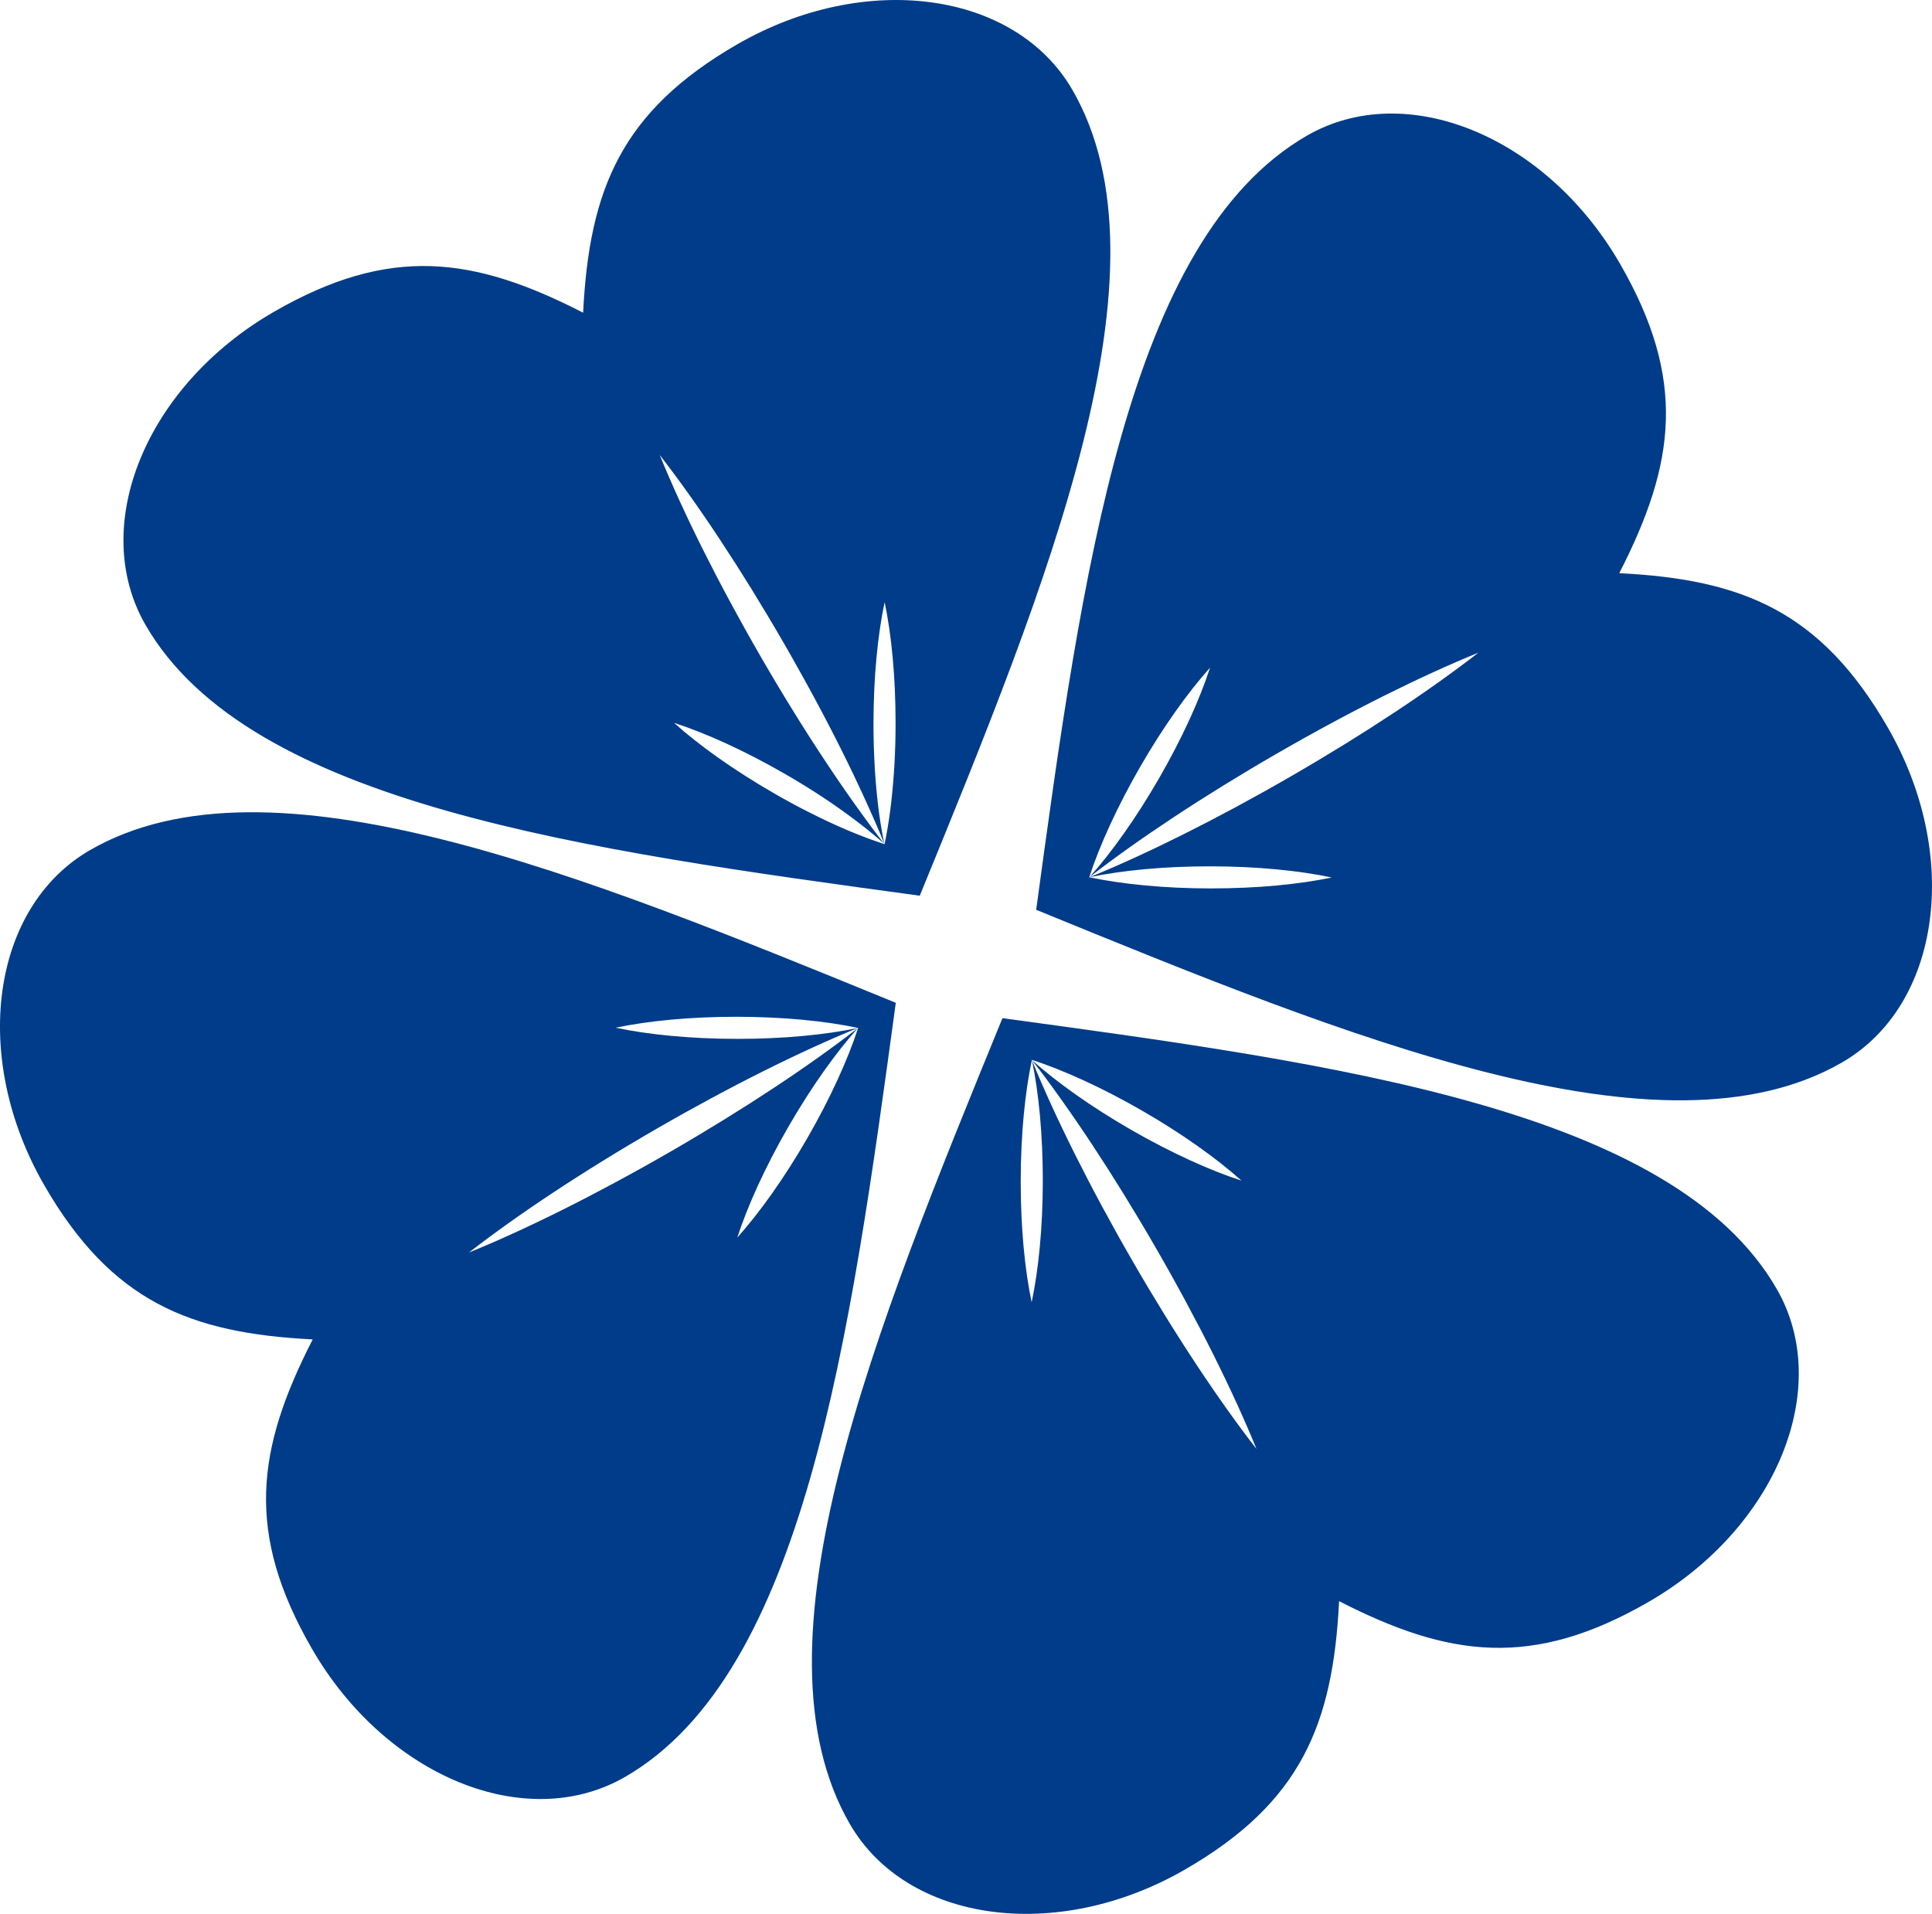
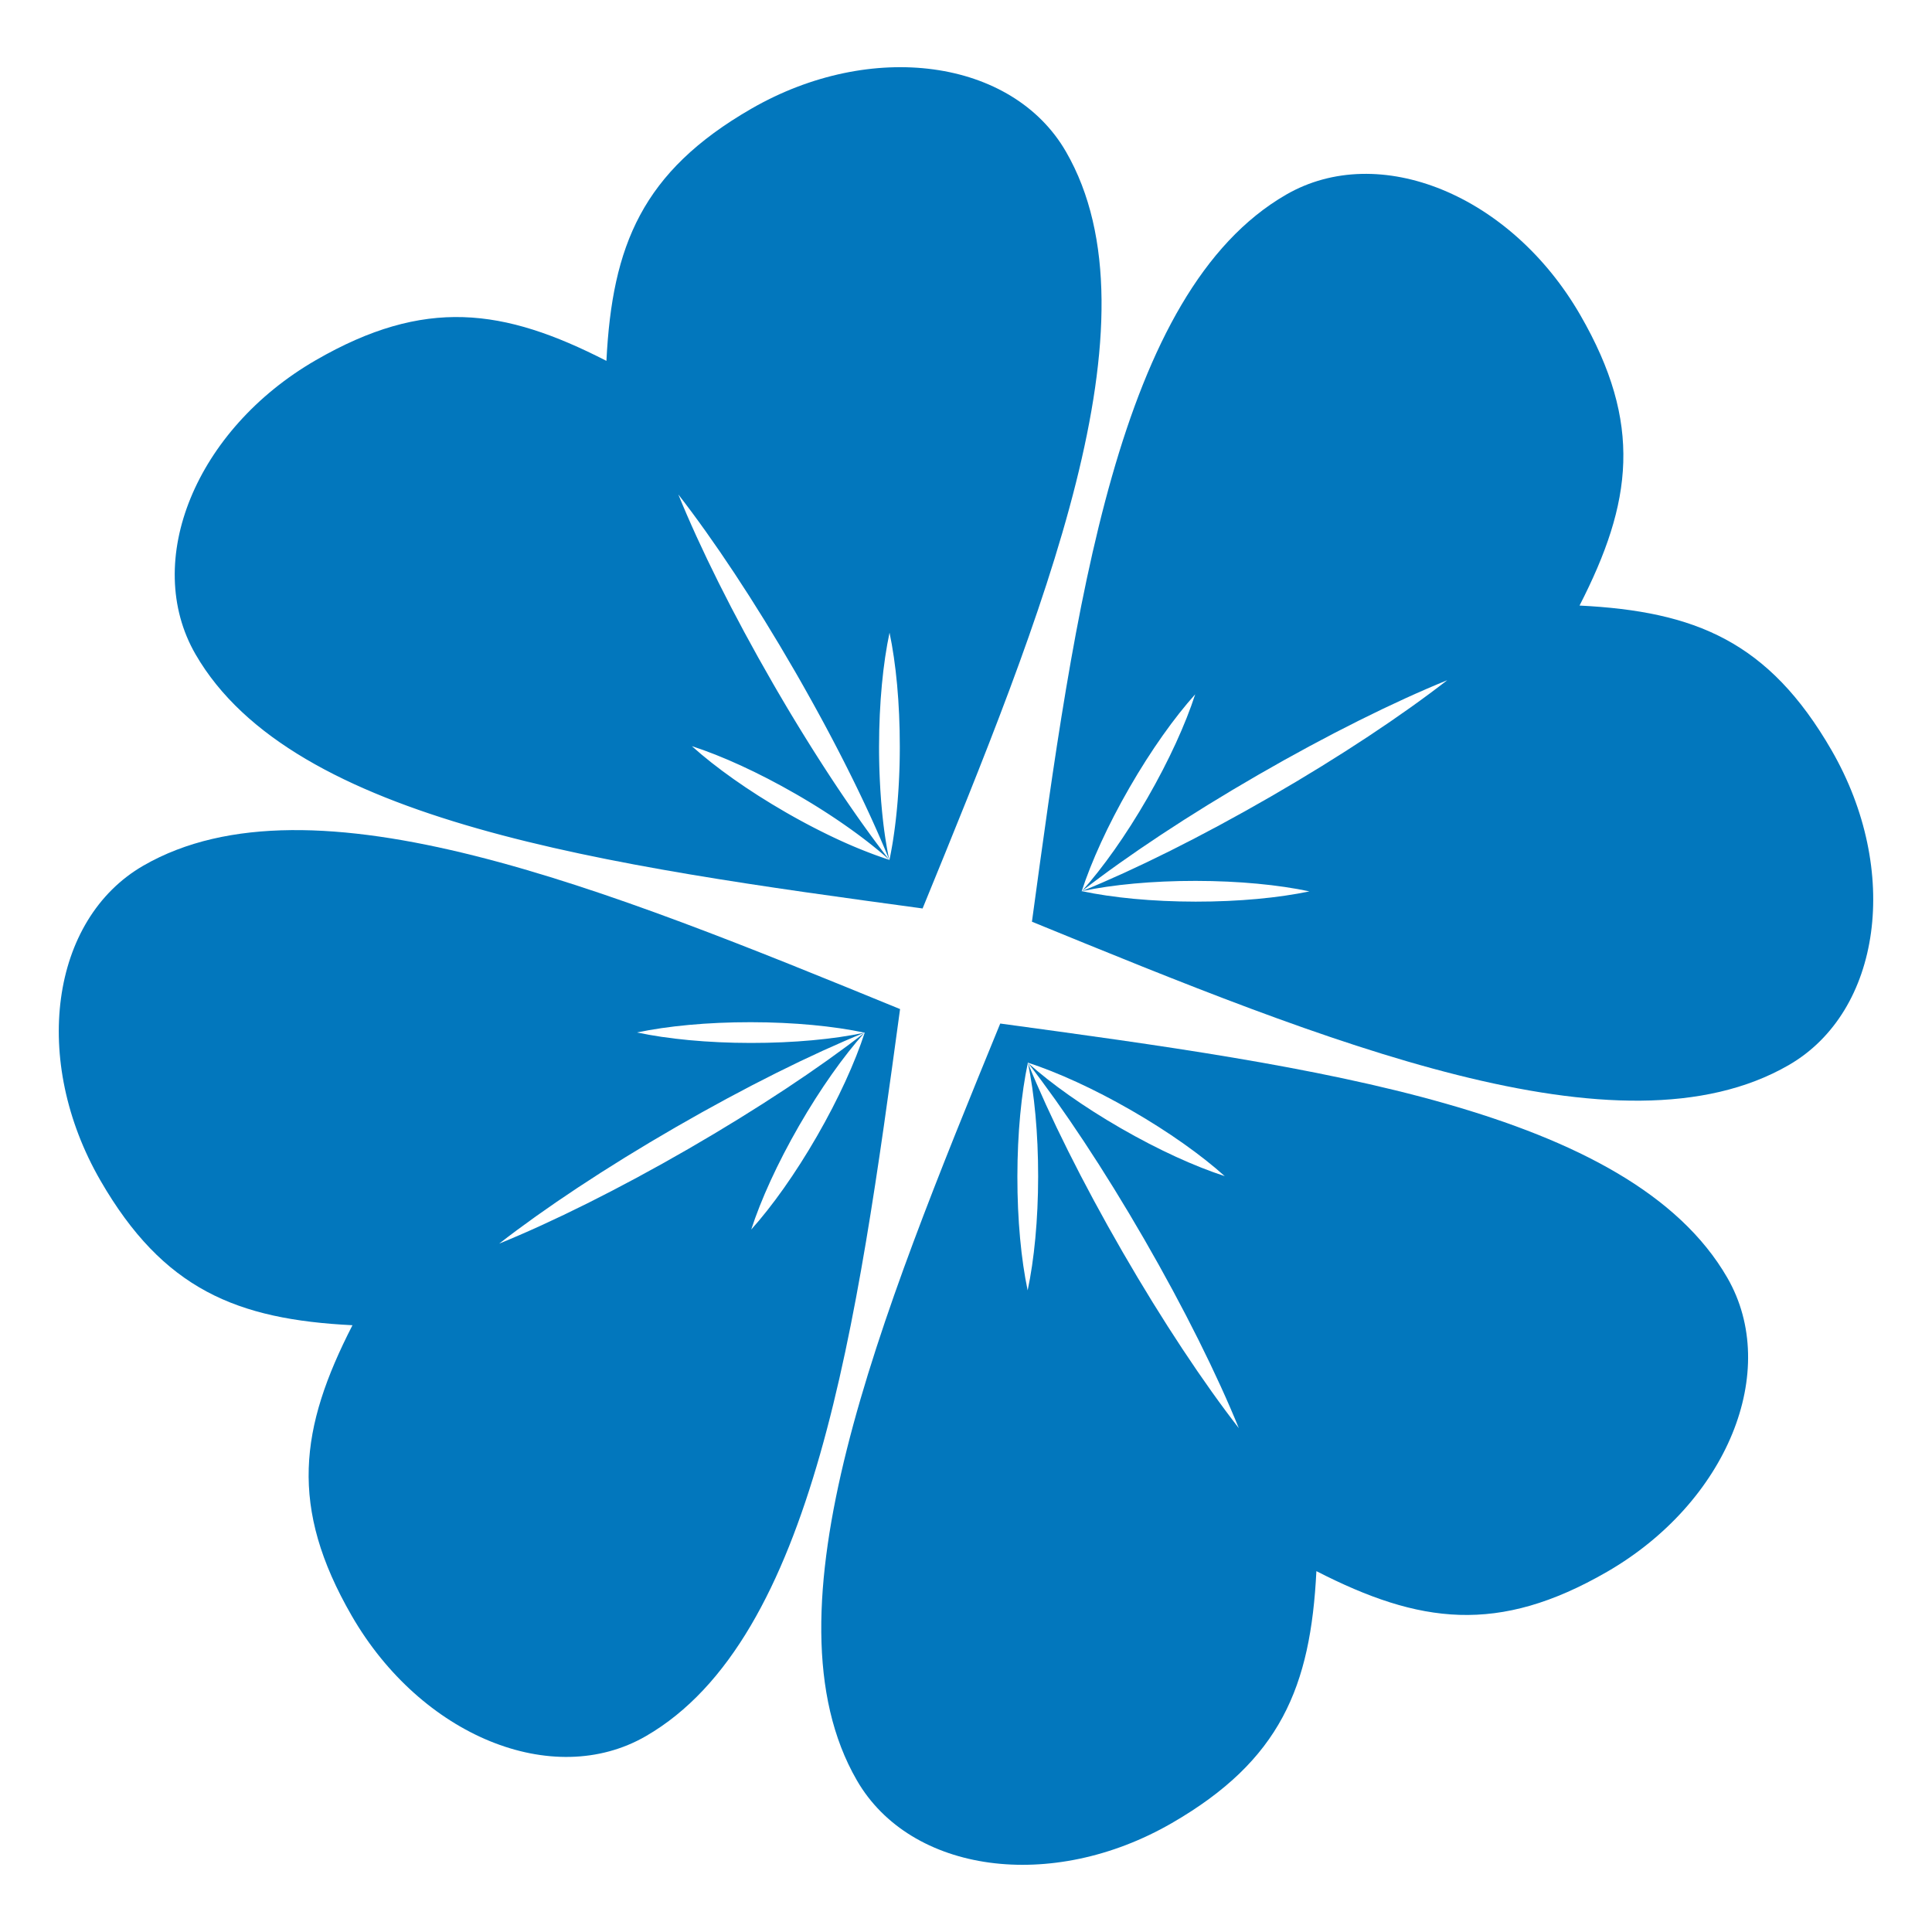
- <svg xmlns="http://www.w3.org/2000/svg" width="95.418mm" height="94.534mm" viewBox="0 0 338.094 334.962" id="svg4140" version="1.1">
+ <svg xmlns="http://www.w3.org/2000/svg" width="101.6mm" height="101.6mm" viewBox="0 0 360 360" id="svg4140" version="1.1">
  <defs id="defs4142" />
-   <g id="layer1" transform="translate(-219.4019,-62.81484)">
-     <g id="g4823" transform="matrix(1.093252,0,0,1.093252,-460.6225,-28.13371)">
-       <g transform="matrix(2.480222,0,0,2.480222,-888.8389,-314.4723)" id="g4817">
-         <path d="m 646.797,180.516 c 0.396,-7.948 2.464,-13.001 9.941,-17.318 8.255,-4.766 17.95,-3.447 21.64,2.945 6.685,11.579 -1.584,31.792 -9.855,52.005 -21.639,-2.945 -43.279,-5.89 -49.964,-17.468 -3.69,-6.392 0.015,-15.447 8.27,-20.213 7.477,-4.317 12.887,-3.581 19.968,0.05 z m 5.886,26.48 c 2.038,0.661 4.541,1.793 7.131,3.286 l 0.121,0.07 5e-4,3e-4 0.12,0.07 10e-4,5e-4 0.119,0.07 10e-4,9e-4 0.118,0.069 0.002,0.001 0.117,0.069 0.002,0.002 0.116,0.069 0.003,0.002 0.115,0.069 0.003,0.002 0.114,0.069 0.004,0.002 0.113,0.069 0.004,0.002 0.112,0.069 0.004,0.003 0.111,0.068 0.005,0.003 0.11,0.068 0.005,0.003 0.108,0.068 0.006,0.004 0.108,0.068 0.006,0.004 0.107,0.067 0.006,0.004 0.106,0.067 0.007,0.004 0.105,0.067 0.007,0.005 0.104,0.067 0.008,0.005 0.103,0.067 0.008,0.005 0.102,0.066 0.009,0.006 0.1,0.066 0.009,0.006 0.1,0.066 0.009,0.006 0.099,0.066 0.01,0.006 0.097,0.065 0.01,0.007 0.096,0.065 0.01,0.007 0.095,0.065 0.011,0.007 0.094,0.064 0.011,0.008 0.093,0.064 0.011,0.008 0.092,0.064 0.011,0.008 0.091,0.064 0.012,0.008 0.09,0.063 0.012,0.009 0.089,0.063 0.012,0.009 0.088,0.062 0.013,0.009 0.087,0.062 0.013,0.009 0.086,0.062 0.013,0.01 0.085,0.062 0.014,0.01 0.084,0.061 0.014,0.01 0.083,0.061 0.014,0.011 0.082,0.061 0.015,0.011 0.081,0.06 0.015,0.011 0.08,0.06 0.015,0.011 0.079,0.059 0.015,0.011 0.078,0.059 0.015,0.012 0.077,0.059 0.016,0.012 0.076,0.059 0.016,0.012 0.075,0.058 0.016,0.012 0.074,0.058 0.017,0.013 0.073,0.057 0.017,0.013 0.072,0.057 0.017,0.013 0.071,0.057 0.017,0.013 0.07,0.056 0.017,0.014 0.069,0.056 0.017,0.014 0.068,0.055 0.017,0.014 0.067,0.055 0.018,0.014 0.066,0.055 0.018,0.015 0.065,0.054 0.018,0.015 0.064,0.054 0.018,0.015 0.063,0.053 0.018,0.015 0.062,0.053 0.018,0.015 0.061,0.052 0.018,0.016 0.06,0.052 0.018,0.016 0.059,0.051 0.018,0.016 0.058,0.051 0.018,0.017 0.057,0.051 -0.087,-0.112 -0.026,-0.034 -0.114,-0.148 -0.088,-0.115 -0.026,-0.034 -0.089,-0.117 -0.025,-0.034 -0.09,-0.119 -0.025,-0.033 -0.091,-0.121 -0.025,-0.033 -0.092,-0.123 -0.025,-0.033 -0.092,-0.124 -0.024,-0.033 -0.093,-0.126 -0.024,-0.032 -0.094,-0.128 -0.024,-0.032 -0.095,-0.13 -0.023,-0.032 -0.096,-0.132 -0.023,-0.032 -0.097,-0.134 -0.022,-0.031 -0.098,-0.135 -0.022,-0.031 -0.098,-0.137 -0.022,-0.03 -0.099,-0.139 -0.022,-0.03 -0.1,-0.141 -0.021,-0.03 -0.101,-0.143 -0.021,-0.029 -0.102,-0.144 -0.02,-0.029 -0.102,-0.146 -0.02,-0.028 -0.103,-0.148 -0.02,-0.028 -0.104,-0.15 -0.019,-0.028 -0.105,-0.152 -0.019,-0.027 -0.105,-0.154 -0.018,-0.027 -0.106,-0.155 -0.018,-0.026 -0.107,-0.157 -0.018,-0.026 -0.108,-0.159 -0.017,-0.025 -0.109,-0.161 -0.017,-0.025 -0.109,-0.163 -0.016,-0.024 -0.11,-0.164 -0.015,-0.024 -0.111,-0.166 -0.015,-0.023 -0.111,-0.168 -0.015,-0.022 -0.112,-0.17 -0.014,-0.022 -0.113,-0.172 -0.014,-0.021 -0.113,-0.173 -0.014,-0.021 -0.114,-0.175 -0.013,-0.02 -0.115,-0.177 -0.013,-0.019 -0.116,-0.179 -0.012,-0.019 -0.116,-0.18 -0.012,-0.018 -0.117,-0.182 -0.011,-0.018 -0.117,-0.184 -0.011,-0.017 -0.118,-0.186 -0.01,-0.016 -0.119,-0.188 -0.01,-0.016 -0.119,-0.19 -0.009,-0.015 -0.12,-0.191 -0.009,-0.014 -0.12,-0.193 -0.009,-0.014 -0.121,-0.195 -0.008,-0.013 -0.121,-0.197 -0.008,-0.012 -0.122,-0.198 -0.007,-0.011 -0.123,-0.2 -0.007,-0.011 -0.123,-0.202 -0.006,-0.01 -0.124,-0.204 -0.006,-0.009 -0.124,-0.205 -0.005,-0.009 -0.125,-0.207 -0.005,-0.008 -0.126,-0.209 -0.004,-0.007 -0.126,-0.21 -0.004,-0.006 -0.126,-0.212 -0.003,-0.006 -0.023,-0.039 -0.234,-0.395 -0.002,-0.004 -0.128,-0.217 -0.002,-0.003 -0.128,-0.219 -0.002,-0.002 -0.129,-0.221 -9e-4,-0.002 -0.129,-0.222 -5e-4,-9e-4 -0.13,-0.224 c -2.773,-4.804 -5.028,-9.358 -6.506,-12.995 2.41,3.099 5.227,7.328 8.001,12.132 l 0.129,0.224 4e-4,9e-4 0.128,0.223 10e-4,0.002 0.127,0.221 0.001,0.003 0.125,0.22 0.002,0.004 0.124,0.219 0.002,0.005 0.123,0.218 0.003,0.005 0.121,0.216 0.003,0.006 0.12,0.215 0.004,0.007 0.119,0.213 0.005,0.008 0.118,0.212 0.005,0.009 0.117,0.211 0.005,0.01 0.115,0.209 0.006,0.011 0.114,0.208 0.006,0.011 0.113,0.207 0.007,0.012 0.111,0.205 0.007,0.013 0.11,0.204 0.008,0.014 0.109,0.202 0.008,0.015 0.107,0.201 0.008,0.015 0.106,0.199 0.009,0.017 0.105,0.198 0.009,0.017 0.104,0.197 0.01,0.018 0.102,0.195 0.01,0.019 0.101,0.194 0.01,0.02 0.1,0.192 0.011,0.02 0.099,0.191 0.011,0.021 0.098,0.189 0.011,0.022 0.096,0.187 0.012,0.023 0.095,0.186 0.012,0.023 0.094,0.184 0.012,0.024 0.092,0.183 0.013,0.025 0.091,0.181 0.013,0.026 0.09,0.18 0.013,0.026 0.089,0.178 0.013,0.027 0.087,0.177 0.014,0.028 0.086,0.175 0.014,0.029 0.085,0.173 0.014,0.029 0.084,0.172 0.015,0.03 0.082,0.17 0.015,0.03 0.081,0.169 0.015,0.031 0.08,0.167 0.015,0.032 0.079,0.166 0.015,0.032 0.078,0.164 0.074,0.158 0.018,0.038 0.016,0.034 0.075,0.161 0.179,0.385 0.017,0.035 0.072,0.156 0.087,0.19 0.017,0.036 0.069,0.152 0.017,0.037 0.068,0.151 0.017,0.038 0.067,0.149 0.017,0.038 0.066,0.147 0.018,0.039 0.065,0.146 0.081,0.183 0.018,0.04 0.062,0.142 0.018,0.04 0.061,0.141 0.018,0.041 0.06,0.139 0.018,0.041 0.059,0.137 0.018,0.041 0.058,0.136 0.148,0.351 0.018,0.043 0.054,0.131 0.018,0.043 0.053,0.129 0.018,0.044 0.052,0.127 -0.009,-0.045 -0.011,-0.053 -0.01,-0.047 -0.01,-0.052 -0.01,-0.048 -0.01,-0.052 -0.01,-0.049 -0.01,-0.052 -0.038,-0.205 -0.01,-0.053 -0.009,-0.05 -0.01,-0.055 -0.009,-0.05 -0.01,-0.056 -0.008,-0.049 -0.01,-0.057 -0.008,-0.049 -0.018,-0.107 -0.01,-0.06 -0.008,-0.048 -0.01,-0.062 -0.007,-0.047 -0.01,-0.063 -0.007,-0.047 -0.01,-0.064 -0.007,-0.046 -0.01,-0.066 -0.006,-0.046 -0.01,-0.067 -0.006,-0.045 -0.01,-0.069 -0.006,-0.044 -0.01,-0.07 -0.006,-0.043 -0.01,-0.071 -0.005,-0.043 -0.009,-0.073 -0.005,-0.042 -0.01,-0.074 -0.005,-0.042 -0.009,-0.076 -0.005,-0.041 -0.009,-0.077 -0.005,-0.04 -0.009,-0.079 -0.004,-0.039 -0.009,-0.08 -0.004,-0.038 -0.013,-0.119 -0.009,-0.083 -0.004,-0.037 -0.009,-0.085 -0.003,-0.036 -0.009,-0.086 -0.003,-0.035 -0.009,-0.087 -0.003,-0.034 -0.008,-0.089 -0.003,-0.034 -0.008,-0.091 -0.003,-0.033 -0.008,-0.092 -0.003,-0.032 -0.008,-0.094 -0.003,-0.031 -0.008,-0.095 -0.002,-0.03 -0.007,-0.097 -0.002,-0.029 -0.007,-0.098 -0.002,-0.028 -0.009,-0.127 -0.007,-0.101 -0.002,-0.026 -0.007,-0.103 -0.002,-0.025 -0.007,-0.104 -10e-4,-0.024 -0.006,-0.106 -0.001,-0.023 -0.006,-0.107 -10e-4,-0.022 -0.006,-0.109 -0.001,-0.021 -0.006,-0.111 -10e-4,-0.02 -0.005,-0.112 -10e-4,-0.019 -0.005,-0.114 -7e-4,-0.018 -0.005,-0.115 -5e-4,-0.017 -0.005,-0.117 -5e-4,-0.016 -0.005,-0.118 -5e-4,-0.015 -0.004,-0.12 -4e-4,-0.014 -0.004,-0.122 -2e-4,-0.013 -0.004,-0.123 -3e-4,-0.011 -0.003,-0.125 -2e-4,-0.01 -0.003,-0.126 0,-0.009 -0.003,-0.128 -2e-4,-0.008 -0.002,-0.13 -2e-4,-0.007 -0.002,-0.131 -2e-4,-0.006 -0.002,-0.133 0,-0.005 -10e-4,-0.134 0,-0.003 -9e-4,-0.136 0,-0.002 -5e-4,-0.137 0,-10e-4 0,-0.139 c 0.003,-2.99 0.274,-5.723 0.72,-7.819 0.442,2.096 0.708,4.83 0.705,7.82 l -2e-4,0.14 0,5e-4 -7e-4,0.139 0,7e-4 -10e-4,0.138 0,0.001 -10e-4,0.137 0,0.001 -0.002,0.137 0,0.002 -0.002,0.136 -3e-4,0.002 -0.002,0.135 -2e-4,0.003 -0.003,0.134 0,0.003 -0.003,0.133 0,0.003 -0.004,0.133 0,0.004 -0.004,0.132 0,0.004 -0.005,0.131 0,0.004 -0.005,0.13 -2e-4,0.005 -0.005,0.129 -2e-4,0.005 -0.005,0.128 -2e-4,0.006 -0.006,0.128 -2e-4,0.006 -0.006,0.127 -2e-4,0.006 -0.006,0.126 -2e-4,0.007 -0.007,0.125 -4e-4,0.007 -0.007,0.124 -2e-4,0.007 -0.007,0.123 -5e-4,0.007 -0.008,0.122 -5e-4,0.008 -0.008,0.121 -5e-4,0.008 -0.008,0.121 -5e-4,0.008 -0.009,0.12 -7e-4,0.009 -0.009,0.119 -7e-4,0.009 -0.009,0.118 -7e-4,0.009 -0.009,0.117 -7e-4,0.01 -0.01,0.116 -9e-4,0.01 -0.01,0.115 -10e-4,0.01 -0.01,0.114 -0.011,0.124 -9e-4,0.011 -0.011,0.112 -10e-4,0.011 -0.011,0.111 -10e-4,0.011 -0.011,0.11 -10e-4,0.012 -0.011,0.109 -10e-4,0.012 -0.012,0.109 -10e-4,0.012 -0.012,0.108 -10e-4,0.012 -0.012,0.106 -10e-4,0.013 -0.012,0.106 -0.002,0.013 -0.013,0.105 -0.002,0.013 -0.013,0.104 -10e-4,0.013 -0.013,0.103 -0.002,0.014 -0.013,0.102 -0.002,0.014 -0.014,0.101 -0.002,0.014 -0.014,0.1 -0.002,0.014 -0.014,0.099 -0.002,0.014 -0.014,0.098 -0.017,0.112 -0.002,0.015 -0.015,0.096 -0.002,0.015 -0.015,0.095 -0.002,0.015 -0.015,0.094 -0.002,0.016 -0.015,0.093 -0.003,0.016 -0.015,0.092 -0.003,0.016 -0.016,0.091 -0.003,0.016 -0.016,0.09 -0.003,0.016 -0.016,0.089 -0.003,0.016 -0.016,0.088 -0.003,0.017 -0.016,0.086 -0.003,0.017 -0.017,0.086 -0.003,0.017 -0.017,0.084 -0.003,0.017 -0.017,0.083 -0.004,0.017 -0.017,0.083 -0.003,0.017 -0.017,0.081 0.003,0.008 -0.004,-0.005 -0.003,0.014 -0.005,-0.025 -0.004,-0.005 -0.088,-0.029 -0.007,-0.002 -0.089,-0.029 -0.007,-0.003 -0.09,-0.03 -0.007,-0.002 -0.091,-0.031 -0.007,-0.003 -0.091,-0.032 -0.007,-0.002 -0.092,-0.032 -0.007,-0.002 -0.093,-0.033 -0.007,-0.003 -0.093,-0.034 -0.007,-0.002 -0.094,-0.035 -0.007,-0.002 -0.095,-0.035 -0.007,-0.002 -0.096,-0.036 -0.006,-0.002 -0.096,-0.036 -0.006,-0.003 -0.097,-0.037 -0.006,-0.002 -0.098,-0.038 -0.006,-0.002 -0.098,-0.038 -0.006,-0.002 -0.099,-0.039 -0.006,-0.002 -0.1,-0.04 -0.006,-0.002 -0.1,-0.04 -0.006,-0.002 -0.101,-0.041 -0.006,-0.002 -0.101,-0.042 -0.006,-0.002 -0.102,-0.042 -0.006,-0.002 -0.102,-0.043 -0.006,-0.002 -0.103,-0.044 -0.006,-0.002 -0.103,-0.044 -0.006,-0.002 -0.104,-0.045 -0.005,-0.002 -0.105,-0.046 -0.005,-0.002 -0.105,-0.046 -0.005,-0.002 -0.106,-0.047 -0.005,-0.002 -0.106,-0.048 -0.005,-0.002 -0.107,-0.048 -0.005,-0.002 -0.108,-0.049 -0.005,-0.002 -0.108,-0.049 -0.004,-0.002 -0.109,-0.05 -0.004,-0.002 -0.109,-0.051 -0.004,-0.002 -0.11,-0.051 -0.004,-0.002 -0.11,-0.052 -0.004,-0.002 -0.111,-0.053 -0.004,-0.002 -0.111,-0.053 -0.004,-0.002 -0.112,-0.054 -0.004,-0.002 -0.112,-0.055 -0.003,-0.002 -0.113,-0.055 -0.003,-0.002 -0.113,-0.056 -0.003,-0.002 -0.113,-0.057 -0.003,-0.001 -0.114,-0.057 -0.003,-0.001 -0.115,-0.058 -0.003,-0.001 -0.115,-0.059 -0.003,-0.001 -0.115,-0.059 -0.003,-0.001 -0.116,-0.059 -0.002,-0.001 -0.116,-0.06 -0.002,-0.001 -0.117,-0.061 -0.002,-9e-4 -0.117,-0.062 -0.002,-10e-4 -0.117,-0.062 -0.002,-9e-4 -0.118,-0.063 -0.002,-10e-4 -0.118,-0.064 -10e-4,-7e-4 -0.118,-0.064 -0.002,-7e-4 -0.119,-0.065 -10e-4,-7e-4 -0.119,-0.065 -10e-4,-7e-4 -0.119,-0.066 -10e-4,-7e-4 -0.12,-0.066 -7e-4,-5e-4 -0.12,-0.067 -5e-4,-2e-4 -0.12,-0.068 -4e-4,-3e-4 -0.121,-0.069 -3e-4,0 -0.121,-0.069 0,-3e-4 -0.121,-0.07 c -2.591,-1.492 -4.825,-3.09 -6.42,-4.521 z" style="fill:#003c89;fill-rule:evenodd" id="path4772" />
-         <path d="m 695.586,263.685 c -0.396,7.948 -2.463,13.001 -9.941,17.318 -8.255,4.766 -17.949,3.447 -21.639,-2.945 -6.685,-11.579 1.584,-31.792 9.854,-52.005 21.64,2.945 43.28,5.89 49.965,17.468 3.69,6.391 -0.015,15.447 -8.27,20.212 -7.477,4.317 -12.887,3.581 -19.968,-0.05 z m -19.842,-19.297 c 0.446,-2.096 0.718,-4.829 0.72,-7.819 0.003,-2.979 -0.261,-5.703 -0.7,-7.797 1.479,3.63 3.727,8.169 6.491,12.956 2.773,4.804 5.59,9.033 8.001,12.132 -1.479,-3.636 -3.733,-8.191 -6.506,-12.995 -2.763,-4.785 -5.569,-9 -7.973,-12.095 1.592,1.422 3.81,3.005 6.38,4.485 2.591,1.492 5.093,2.624 7.131,3.286 -1.595,-1.431 -3.829,-3.028 -6.42,-4.521 -2.584,-1.488 -5.08,-2.618 -7.115,-3.28 l -0.005,-0.006 0.002,0.005 -0.014,-0.005 0.019,0.017 0.002,0.006 c -0.445,2.095 -0.716,4.825 -0.719,7.811 -0.003,2.99 0.263,5.724 0.705,7.82 z" style="fill:#003c89;fill-rule:evenodd" id="path4774" />
-         <path d="m 629.345,246.787 c -7.948,-0.396 -13.001,-2.463 -17.319,-9.941 -4.766,-8.255 -3.447,-17.95 2.945,-21.64 11.579,-6.685 31.792,1.584 52.005,9.855 -2.945,21.64 -5.89,43.279 -17.468,49.964 -6.391,3.69 -15.447,-0.014 -20.213,-8.27 -4.317,-7.477 -3.581,-12.887 0.05,-19.968 z m 19.555,-20.118 c 2.096,0.446 4.829,0.717 7.819,0.72 2.978,0.003 5.703,-0.261 7.796,-0.7 -3.63,1.479 -8.169,3.727 -12.955,6.49 -4.804,2.773 -9.033,5.591 -12.132,8.001 3.637,-1.479 8.191,-3.733 12.995,-6.506 4.785,-2.763 8.999,-5.568 12.094,-7.972 -1.421,1.592 -3.004,3.81 -4.484,6.379 -1.492,2.591 -2.624,5.093 -3.286,7.131 1.431,-1.595 3.028,-3.829 4.521,-6.42 1.488,-2.583 2.618,-5.079 3.28,-7.114 l 0.007,-0.005 -0.005,0.002 0.005,-0.014 -0.017,0.019 -0.005,0.002 c -2.095,-0.445 -4.825,-0.716 -7.811,-0.719 -2.99,-0.003 -5.723,0.263 -7.82,0.705 z" style="fill:#003c89;fill-rule:evenodd" id="path4776" />
-         <path d="m 713.669,197.331 c 7.948,0.396 13.001,2.463 17.318,9.941 4.766,8.255 3.447,17.949 -2.945,21.639 -11.579,6.685 -31.792,-1.584 -52.005,-9.854 2.945,-21.64 5.89,-43.279 17.468,-49.965 6.391,-3.69 15.447,0.015 20.213,8.27 4.317,7.478 3.581,12.887 -0.05,19.968 z m -18.564,19.641 c -2.096,-0.446 -4.829,-0.717 -7.819,-0.72 -2.978,-0.003 -5.702,0.261 -7.795,0.7 3.63,-1.479 8.168,-3.727 12.954,-6.49 4.804,-2.773 9.033,-5.591 12.132,-8.001 -3.636,1.479 -8.191,3.733 -12.995,6.506 -4.785,2.763 -9.001,5.569 -12.096,7.973 1.422,-1.592 3.005,-3.811 4.486,-6.38 1.492,-2.591 2.624,-5.093 3.286,-7.131 -1.431,1.595 -3.028,3.829 -4.521,6.42 -1.488,2.584 -2.618,5.08 -3.28,7.115 l -0.006,0.005 0.005,-0.002 -0.005,0.014 0.017,-0.019 0.007,-0.003 c 2.095,0.445 4.825,0.716 7.811,0.719 2.99,0.003 5.724,-0.263 7.82,-0.705 z" style="fill:#003c89;fill-rule:evenodd" id="path4778" />
-       </g>
+   <g id="layer1" transform="translate(182.0267,-33.49132)">
+     <g id="g4139" transform="translate(-0.4752799,-2.518889)">
+       <path id="path4772" style="fill:#0277bd;fill-opacity:1;fill-rule:evenodd" d="m -68.553,103.253 c 1.074,-21.55 6.68,-35.252 26.956,-46.959 C -19.212,43.371 7.074,46.948 17.079,64.278 35.206,95.674 12.784,150.482 -9.641,205.29 c -58.675,-7.984 -117.352,-15.97 -135.478,-47.365 -10.006,-17.331 0.04,-41.884 22.423,-54.807 20.274,-11.706 34.943,-9.709 54.144,0.135 z m 15.959,71.802 c 5.526,1.793 12.312,4.862 19.337,8.909 l 0.327,0.189 10e-4,8.1e-4 0.324,0.189 0.003,10e-4 0.322,0.188 0.003,0.002 0.32,0.188 0.005,0.003 0.317,0.187 0.005,0.005 0.314,0.187 0.008,0.005 0.311,0.187 0.008,0.005 0.309,0.187 0.011,0.005 0.306,0.186 0.011,0.005 0.303,0.186 0.011,0.008 0.3,0.185 0.014,0.008 0.298,0.185 0.014,0.008 0.294,0.184 0.016,0.011 0.292,0.183 0.016,0.011 0.289,0.182 0.016,0.011 0.287,0.182 0.019,0.011 0.284,0.182 0.019,0.014 0.281,0.181 0.022,0.013 0.278,0.181 0.022,0.014 0.275,0.179 0.024,0.016 0.272,0.179 0.024,0.016 0.27,0.178 0.024,0.016 0.267,0.178 0.027,0.016 0.264,0.177 0.027,0.019 0.261,0.176 0.028,0.019 0.259,0.175 0.029,0.019 0.256,0.174 0.03,0.022 0.253,0.174 0.031,0.022 0.25,0.173 0.031,0.022 0.248,0.172 0.033,0.022 0.245,0.172 0.033,0.024 0.242,0.17 0.034,0.024 0.239,0.169 0.035,0.024 0.236,0.169 0.036,0.024 0.233,0.168 0.036,0.027 0.231,0.167 0.038,0.027 0.228,0.166 0.038,0.027 0.225,0.165 0.039,0.029 0.222,0.164 0.04,0.029 0.22,0.163 0.04,0.03 0.217,0.162 0.041,0.031 0.214,0.161 0.042,0.031 0.211,0.161 0.042,0.032 0.209,0.159 0.043,0.033 0.205,0.159 0.044,0.033 0.203,0.157 0.043,0.034 0.2,0.157 0.045,0.034 0.197,0.155 0.045,0.035 0.195,0.154 0.046,0.036 0.192,0.153 0.045,0.037 0.189,0.153 0.047,0.037 0.186,0.151 0.047,0.038 0.184,0.15 0.047,0.038 0.181,0.149 0.048,0.039 0.178,0.148 0.048,0.04 0.175,0.146 0.048,0.04 0.173,0.146 0.048,0.041 0.17,0.144 0.049,0.042 0.168,0.143 0.049,0.042 0.164,0.142 0.049,0.042 0.162,0.141 0.049,0.044 0.159,0.14 0.049,0.044 0.156,0.138 0.05,0.045 0.154,0.137 -0.235,-0.303 -0.071,-0.092 -0.308,-0.4 -0.24,-0.312 -0.07,-0.092 -0.242,-0.318 -0.069,-0.092 -0.244,-0.322 -0.068,-0.09 -0.246,-0.328 -0.068,-0.09 -0.249,-0.333 -0.067,-0.089 -0.251,-0.337 -0.066,-0.088 -0.253,-0.342 -0.065,-0.088 -0.255,-0.347 -0.064,-0.087 -0.258,-0.352 -0.063,-0.086 -0.26,-0.357 -0.062,-0.086 -0.262,-0.362 -0.061,-0.084 -0.265,-0.367 -0.06,-0.084 -0.267,-0.372 -0.059,-0.082 -0.269,-0.377 -0.059,-0.081 -0.271,-0.382 -0.057,-0.081 -0.273,-0.387 -0.056,-0.079 -0.275,-0.392 -0.055,-0.078 -0.277,-0.397 -0.054,-0.077 -0.279,-0.402 -0.053,-0.076 -0.281,-0.407 -0.052,-0.075 -0.284,-0.411 -0.051,-0.073 -0.286,-0.416 -0.049,-0.072 -0.288,-0.421 -0.049,-0.072 -0.29,-0.425 -0.047,-0.07 -0.292,-0.431 -0.046,-0.068 -0.294,-0.436 -0.045,-0.067 -0.296,-0.441 -0.044,-0.065 -0.298,-0.446 -0.042,-0.065 -0.3,-0.451 -0.042,-0.062 -0.302,-0.456 -0.04,-0.061 -0.304,-0.461 -0.039,-0.059 -0.305,-0.466 -0.038,-0.058 -0.307,-0.47 -0.037,-0.056 -0.309,-0.476 -0.035,-0.055 -0.311,-0.48 -0.034,-0.053 -0.313,-0.485 -0.033,-0.052 -0.315,-0.489 -0.032,-0.05 -0.317,-0.495 -0.03,-0.048 -0.318,-0.499 -0.029,-0.047 -0.321,-0.504 -0.028,-0.044 -0.322,-0.509 -0.027,-0.043 -0.324,-0.514 -0.024,-0.041 -0.325,-0.519 -0.024,-0.039 -0.326,-0.523 -0.024,-0.038 -0.328,-0.528 -0.022,-0.035 -0.329,-0.533 -0.022,-0.033 -0.331,-0.538 -0.019,-0.031 -0.333,-0.543 -0.019,-0.029 -0.334,-0.547 -0.016,-0.027 -0.336,-0.553 -0.016,-0.024 -0.337,-0.557 -0.014,-0.024 -0.339,-0.561 -0.014,-0.022 -0.341,-0.566 -0.011,-0.019 -0.341,-0.571 -0.011,-0.016 -0.342,-0.575 -0.008,-0.016 -0.063,-0.107 -0.634,-1.071 -0.005,-0.011 -0.346,-0.589 -0.005,-0.008 -0.348,-0.593 -0.005,-0.005 -0.349,-0.598 -0.002,-0.005 -0.35,-0.603 -10e-4,-0.002 -0.351,-0.607 c -7.52,-13.026 -13.632,-25.376 -17.642,-35.236 6.534,8.403 14.174,19.871 21.694,32.897 l 0.35,0.608 10e-4,0.002 0.347,0.604 0.003,0.005 0.343,0.6 0.003,0.008 0.34,0.597 0.005,0.011 0.337,0.593 0.005,0.014 0.333,0.59 0.008,0.014 0.329,0.586 0.008,0.016 0.326,0.583 0.011,0.019 0.322,0.579 0.014,0.022 0.319,0.575 0.014,0.024 0.316,0.572 0.014,0.027 0.312,0.568 0.016,0.029 0.309,0.564 0.016,0.031 0.306,0.56 0.019,0.033 0.302,0.556 0.019,0.036 0.298,0.552 0.022,0.038 0.295,0.549 0.022,0.04 0.291,0.545 0.022,0.042 0.288,0.541 0.024,0.045 0.285,0.537 0.024,0.046 0.281,0.533 0.027,0.049 0.277,0.529 0.027,0.051 0.274,0.525 0.028,0.053 0.271,0.52 0.029,0.055 0.268,0.517 0.029,0.057 0.265,0.513 0.03,0.059 0.261,0.508 0.032,0.062 0.257,0.504 0.033,0.063 0.254,0.5 0.033,0.065 0.25,0.496 0.034,0.067 0.248,0.492 0.034,0.069 0.244,0.487 0.036,0.072 0.24,0.483 0.037,0.073 0.237,0.479 0.038,0.075 0.233,0.474 0.038,0.077 0.231,0.47 0.038,0.079 0.227,0.466 0.04,0.081 0.223,0.462 0.04,0.082 0.22,0.457 0.041,0.085 0.217,0.453 0.042,0.086 0.214,0.449 0.042,0.088 0.211,0.444 0.202,0.427 0.048,0.102 0.043,0.092 0.204,0.435 0.486,1.044 0.045,0.096 0.194,0.422 0.236,0.515 0.045,0.099 0.188,0.413 0.046,0.101 0.184,0.409 0.046,0.102 0.181,0.404 0.047,0.104 0.178,0.399 0.047,0.105 0.175,0.395 0.219,0.496 0.047,0.108 0.169,0.386 0.048,0.109 0.165,0.381 0.048,0.11 0.162,0.378 0.048,0.111 0.16,0.373 0.048,0.112 0.156,0.368 0.4,0.951 0.049,0.116 0.147,0.354 0.049,0.117 0.143,0.35 0.049,0.118 0.141,0.344 -0.024,-0.121 -0.029,-0.144 -0.027,-0.127 -0.028,-0.142 -0.027,-0.131 -0.028,-0.141 -0.027,-0.134 -0.027,-0.14 -0.103,-0.555 -0.027,-0.145 -0.024,-0.137 -0.027,-0.148 -0.024,-0.135 -0.027,-0.152 -0.022,-0.134 -0.027,-0.155 -0.022,-0.133 -0.047,-0.29 -0.027,-0.163 -0.022,-0.129 -0.027,-0.167 -0.019,-0.128 -0.027,-0.17 -0.019,-0.127 -0.027,-0.174 -0.019,-0.125 -0.027,-0.178 -0.016,-0.124 -0.027,-0.181 -0.016,-0.121 -0.027,-0.186 -0.016,-0.12 -0.027,-0.19 -0.016,-0.117 -0.027,-0.194 -0.014,-0.116 -0.024,-0.197 -0.014,-0.114 -0.027,-0.201 -0.014,-0.113 -0.024,-0.205 -0.013,-0.11 -0.024,-0.209 -0.013,-0.109 -0.024,-0.213 -0.011,-0.106 -0.024,-0.218 -0.011,-0.104 -0.035,-0.323 -0.024,-0.225 -0.011,-0.1 -0.024,-0.229 -0.008,-0.097 -0.024,-0.233 -0.008,-0.095 -0.024,-0.237 -0.008,-0.093 -0.022,-0.241 -0.008,-0.091 -0.022,-0.246 -0.008,-0.088 -0.022,-0.249 -0.008,-0.086 -0.022,-0.254 -0.008,-0.083 -0.022,-0.258 -0.005,-0.081 -0.019,-0.262 -0.005,-0.079 -0.019,-0.266 -0.005,-0.075 -0.024,-0.345 -0.019,-0.274 -0.005,-0.071 -0.019,-0.279 -0.005,-0.068 -0.019,-0.283 -0.003,-0.065 -0.016,-0.287 -0.003,-0.063 -0.016,-0.291 -0.003,-0.06 -0.016,-0.296 -0.003,-0.057 -0.016,-0.3 -0.003,-0.054 -0.014,-0.304 -0.003,-0.052 -0.014,-0.308 -0.002,-0.049 -0.014,-0.313 -10e-4,-0.046 -0.014,-0.317 -0.001,-0.043 -0.014,-0.321 -10e-4,-0.04 -0.011,-0.325 -10e-4,-0.037 -0.011,-0.33 -5.4e-4,-0.034 -0.011,-0.334 -8.1e-4,-0.031 -0.008,-0.338 -5.4e-4,-0.028 -0.008,-0.342 0,-0.024 -0.008,-0.347 -5.4e-4,-0.022 -0.005,-0.351 -5.4e-4,-0.019 -0.005,-0.355 -5.4e-4,-0.016 -0.005,-0.36 0,-0.014 -0.003,-0.364 0,-0.008 -0.002,-0.368 0,-0.005 -10e-4,-0.372 0,-0.003 0,-0.376 c 0.008,-8.107 0.743,-15.518 1.953,-21.201 1.199,5.685 1.92,13.097 1.912,21.204 l -5.4e-4,0.378 0,0.001 -0.002,0.376 0,0.002 -0.003,0.374 0,0.003 -0.003,0.372 0,0.003 -0.005,0.37 0,0.005 -0.005,0.368 -8.1e-4,0.005 -0.005,0.366 -5.4e-4,0.008 -0.008,0.364 0,0.008 -0.008,0.361 0,0.008 -0.011,0.359 0,0.011 -0.011,0.357 0,0.011 -0.014,0.355 0,0.011 -0.013,0.353 -5.5e-4,0.014 -0.014,0.35 -5.5e-4,0.014 -0.014,0.348 -5.5e-4,0.016 -0.016,0.346 -5.4e-4,0.016 -0.016,0.344 -5.4e-4,0.016 -0.016,0.341 -5.4e-4,0.019 -0.019,0.338 -0.001,0.019 -0.019,0.336 -5.4e-4,0.019 -0.019,0.334 -10e-4,0.019 -0.022,0.331 -10e-4,0.022 -0.022,0.329 -10e-4,0.022 -0.022,0.327 -0.001,0.022 -0.024,0.324 -0.002,0.024 -0.024,0.322 -0.002,0.024 -0.024,0.32 -0.002,0.024 -0.024,0.317 -0.002,0.027 -0.027,0.315 -0.002,0.027 -0.027,0.312 -0.003,0.028 -0.028,0.309 -0.031,0.335 -0.002,0.029 -0.029,0.305 -0.003,0.03 -0.03,0.302 -0.003,0.031 -0.031,0.299 -0.003,0.032 -0.031,0.296 -0.003,0.033 -0.032,0.294 -0.003,0.033 -0.033,0.292 -0.003,0.034 -0.033,0.288 -0.003,0.034 -0.034,0.287 -0.005,0.034 -0.034,0.284 -0.005,0.035 -0.035,0.281 -0.003,0.036 -0.036,0.279 -0.005,0.037 -0.036,0.275 -0.005,0.038 -0.037,0.273 -0.005,0.038 -0.038,0.27 -0.005,0.039 -0.038,0.268 -0.005,0.039 -0.039,0.265 -0.045,0.302 -0.005,0.04 -0.04,0.26 -0.005,0.041 -0.04,0.257 -0.005,0.042 -0.041,0.254 -0.005,0.042 -0.042,0.251 -0.008,0.042 -0.042,0.249 -0.008,0.043 -0.042,0.246 -0.008,0.043 -0.043,0.244 -0.008,0.043 -0.043,0.241 -0.008,0.044 -0.043,0.238 -0.008,0.045 -0.044,0.235 -0.008,0.045 -0.045,0.233 -0.008,0.046 -0.045,0.229 -0.008,0.046 -0.045,0.226 -0.011,0.046 -0.046,0.224 -0.008,0.046 -0.047,0.22 0.008,0.022 -0.011,-0.013 -0.008,0.039 -0.014,-0.068 -0.011,-0.014 -0.24,-0.079 -0.019,-0.005 -0.242,-0.08 -0.019,-0.008 -0.244,-0.082 -0.019,-0.005 -0.246,-0.084 -0.019,-0.008 -0.248,-0.086 -0.019,-0.005 -0.249,-0.088 -0.019,-0.005 -0.251,-0.089 -0.019,-0.008 -0.254,-0.091 -0.019,-0.005 -0.255,-0.093 -0.019,-0.005 -0.257,-0.095 -0.019,-0.005 -0.259,-0.097 -0.016,-0.005 -0.261,-0.098 -0.016,-0.008 -0.262,-0.1 -0.016,-0.005 -0.264,-0.102 -0.016,-0.005 -0.266,-0.104 -0.016,-0.005 -0.268,-0.106 -0.016,-0.005 -0.27,-0.107 -0.016,-0.005 -0.271,-0.109 -0.016,-0.005 -0.273,-0.111 -0.016,-0.005 -0.275,-0.113 -0.016,-0.005 -0.276,-0.114 -0.016,-0.005 -0.277,-0.116 -0.016,-0.005 -0.279,-0.118 -0.016,-0.005 -0.281,-0.12 -0.016,-0.005 -0.283,-0.121 -0.014,-0.005 -0.284,-0.124 -0.014,-0.005 -0.286,-0.125 -0.013,-0.005 -0.287,-0.127 -0.014,-0.005 -0.288,-0.129 -0.014,-0.005 -0.29,-0.131 -0.014,-0.005 -0.292,-0.133 -0.014,-0.005 -0.293,-0.134 -0.011,-0.005 -0.295,-0.136 -0.011,-0.005 -0.296,-0.138 -0.011,-0.005 -0.298,-0.139 -0.011,-0.005 -0.298,-0.141 -0.011,-0.005 -0.3,-0.143 -0.011,-0.005 -0.302,-0.144 -0.011,-0.005 -0.303,-0.146 -0.011,-0.005 -0.304,-0.148 -0.008,-0.005 -0.306,-0.149 -0.008,-0.005 -0.306,-0.151 -0.008,-0.005 -0.307,-0.153 -0.008,-0.003 -0.309,-0.155 -0.008,-0.003 -0.311,-0.157 -0.008,-0.003 -0.311,-0.159 -0.008,-0.003 -0.312,-0.16 -0.008,-0.003 -0.313,-0.161 -0.005,-0.003 -0.315,-0.163 -0.005,-0.003 -0.316,-0.165 -0.005,-0.002 -0.317,-0.167 -0.005,-0.003 -0.318,-0.169 -0.005,-0.002 -0.319,-0.17 -0.005,-0.003 -0.32,-0.172 -0.003,-0.002 -0.321,-0.174 -0.005,-0.002 -0.322,-0.175 -0.003,-0.002 -0.323,-0.177 -0.003,-0.002 -0.323,-0.178 -0.003,-0.002 -0.325,-0.18 -0.002,-0.001 -0.326,-0.182 -10e-4,-5.4e-4 -0.326,-0.184 -10e-4,-8.2e-4 -0.328,-0.186 -8.1e-4,0 -0.328,-0.187 0,-8.1e-4 -0.329,-0.188 c -7.024,-4.047 -13.083,-8.377 -17.407,-12.258 z" />
+       <path id="path4774" style="fill:#0277bd;fill-opacity:1;fill-rule:evenodd" d="m 63.739,328.768 c -1.074,21.551 -6.679,35.253 -26.956,46.959 -22.383,12.923 -48.67,9.346 -58.675,-7.985 -18.126,-31.396 4.296,-86.203 26.72,-141.011 58.676,7.985 117.353,15.97 135.479,47.366 10.006,17.33 -0.04,41.884 -22.424,54.806 -20.275,11.706 -34.944,9.709 -54.144,-0.135 z M 9.938,276.445 c 1.21,-5.682 1.946,-13.093 1.953,-21.201 0.008,-8.076 -0.708,-15.465 -1.899,-21.141 4.011,9.842 10.106,22.149 17.6,35.129 7.52,13.026 15.159,24.494 21.693,32.897 -4.01,-9.86 -10.122,-22.21 -17.642,-35.236 -7.492,-12.975 -15.1,-24.404 -21.617,-32.797 4.316,3.855 10.332,8.147 17.299,12.16 7.024,4.047 13.811,7.116 19.336,8.909 -4.324,-3.88 -10.382,-8.211 -17.407,-12.258 -7.006,-4.036 -13.775,-7.099 -19.292,-8.894 l -0.014,-0.016 0.005,0.014 -0.038,-0.014 0.052,0.047 0.005,0.016 c -1.207,5.68 -1.941,13.082 -1.949,21.179 -0.008,8.107 0.714,15.52 1.912,21.205 z" />
+       <path id="path4776" style="fill:#0277bd;fill-opacity:1;fill-rule:evenodd" d="m -115.874,282.947 c -21.551,-1.074 -35.253,-6.68 -46.959,-26.956 -12.923,-22.385 -9.346,-48.67 7.985,-58.676 31.396,-18.126 86.203,4.296 141.011,26.721 -7.984,58.676 -15.97,117.352 -47.366,135.479 -17.33,10.006 -41.884,-0.039 -54.807,-22.424 -11.705,-20.274 -9.709,-34.943 0.136,-54.144 z m 53.022,-54.551 c 5.682,1.209 13.093,1.945 21.201,1.952 8.076,0.008 15.463,-0.708 21.139,-1.898 -9.842,4.011 -22.149,10.105 -35.128,17.599 -13.026,7.52 -24.493,15.159 -32.897,21.694 9.861,-4.01 22.21,-10.122 35.237,-17.642 12.973,-7.491 24.4,-15.098 32.794,-21.615 -3.854,4.316 -8.146,10.331 -12.157,17.296 -4.047,7.024 -7.116,13.811 -8.909,19.336 3.88,-4.324 8.211,-10.382 12.258,-17.407 4.036,-7.005 7.097,-13.773 8.893,-19.291 l 0.019,-0.014 -0.014,0.005 0.014,-0.038 -0.047,0.052 -0.014,0.005 c -5.68,-1.207 -13.083,-1.941 -21.18,-1.948 -8.107,-0.008 -15.519,0.713 -21.204,1.912 z" />
+       <path id="path4778" style="fill:#0277bd;fill-opacity:1;fill-rule:evenodd" d="m 112.772,148.847 c 21.551,1.075 35.252,6.679 46.959,26.956 12.923,22.383 9.346,48.669 -7.984,58.675 C 120.351,252.605 65.542,230.183 10.735,207.758 18.719,149.082 26.705,90.406 58.1,72.279 c 17.331,-10.005 41.883,0.04 54.807,22.424 11.706,20.275 9.71,34.943 -0.135,54.144 z M 62.437,202.103 c -5.683,-1.21 -13.093,-1.945 -21.201,-1.952 -8.075,-0.008 -15.462,0.707 -21.137,1.898 9.842,-4.011 22.148,-10.106 35.125,-17.598 13.026,-7.52 24.494,-15.159 32.897,-21.693 -9.86,4.01 -22.21,10.122 -35.235,17.642 -12.976,7.492 -24.406,15.101 -32.799,21.619 3.856,-4.316 8.149,-10.332 12.162,-17.3 4.047,-7.025 7.116,-13.811 8.909,-19.337 -3.88,4.324 -8.211,10.382 -12.258,17.408 -4.036,7.006 -7.099,13.775 -8.895,19.292 l -0.016,0.014 0.014,-0.005 -0.014,0.037 0.046,-0.051 0.019,-0.008 c 5.68,1.207 13.082,1.941 21.178,1.948 8.107,0.008 15.52,-0.713 21.205,-1.912 z" />
    </g>
  </g>
</svg>
